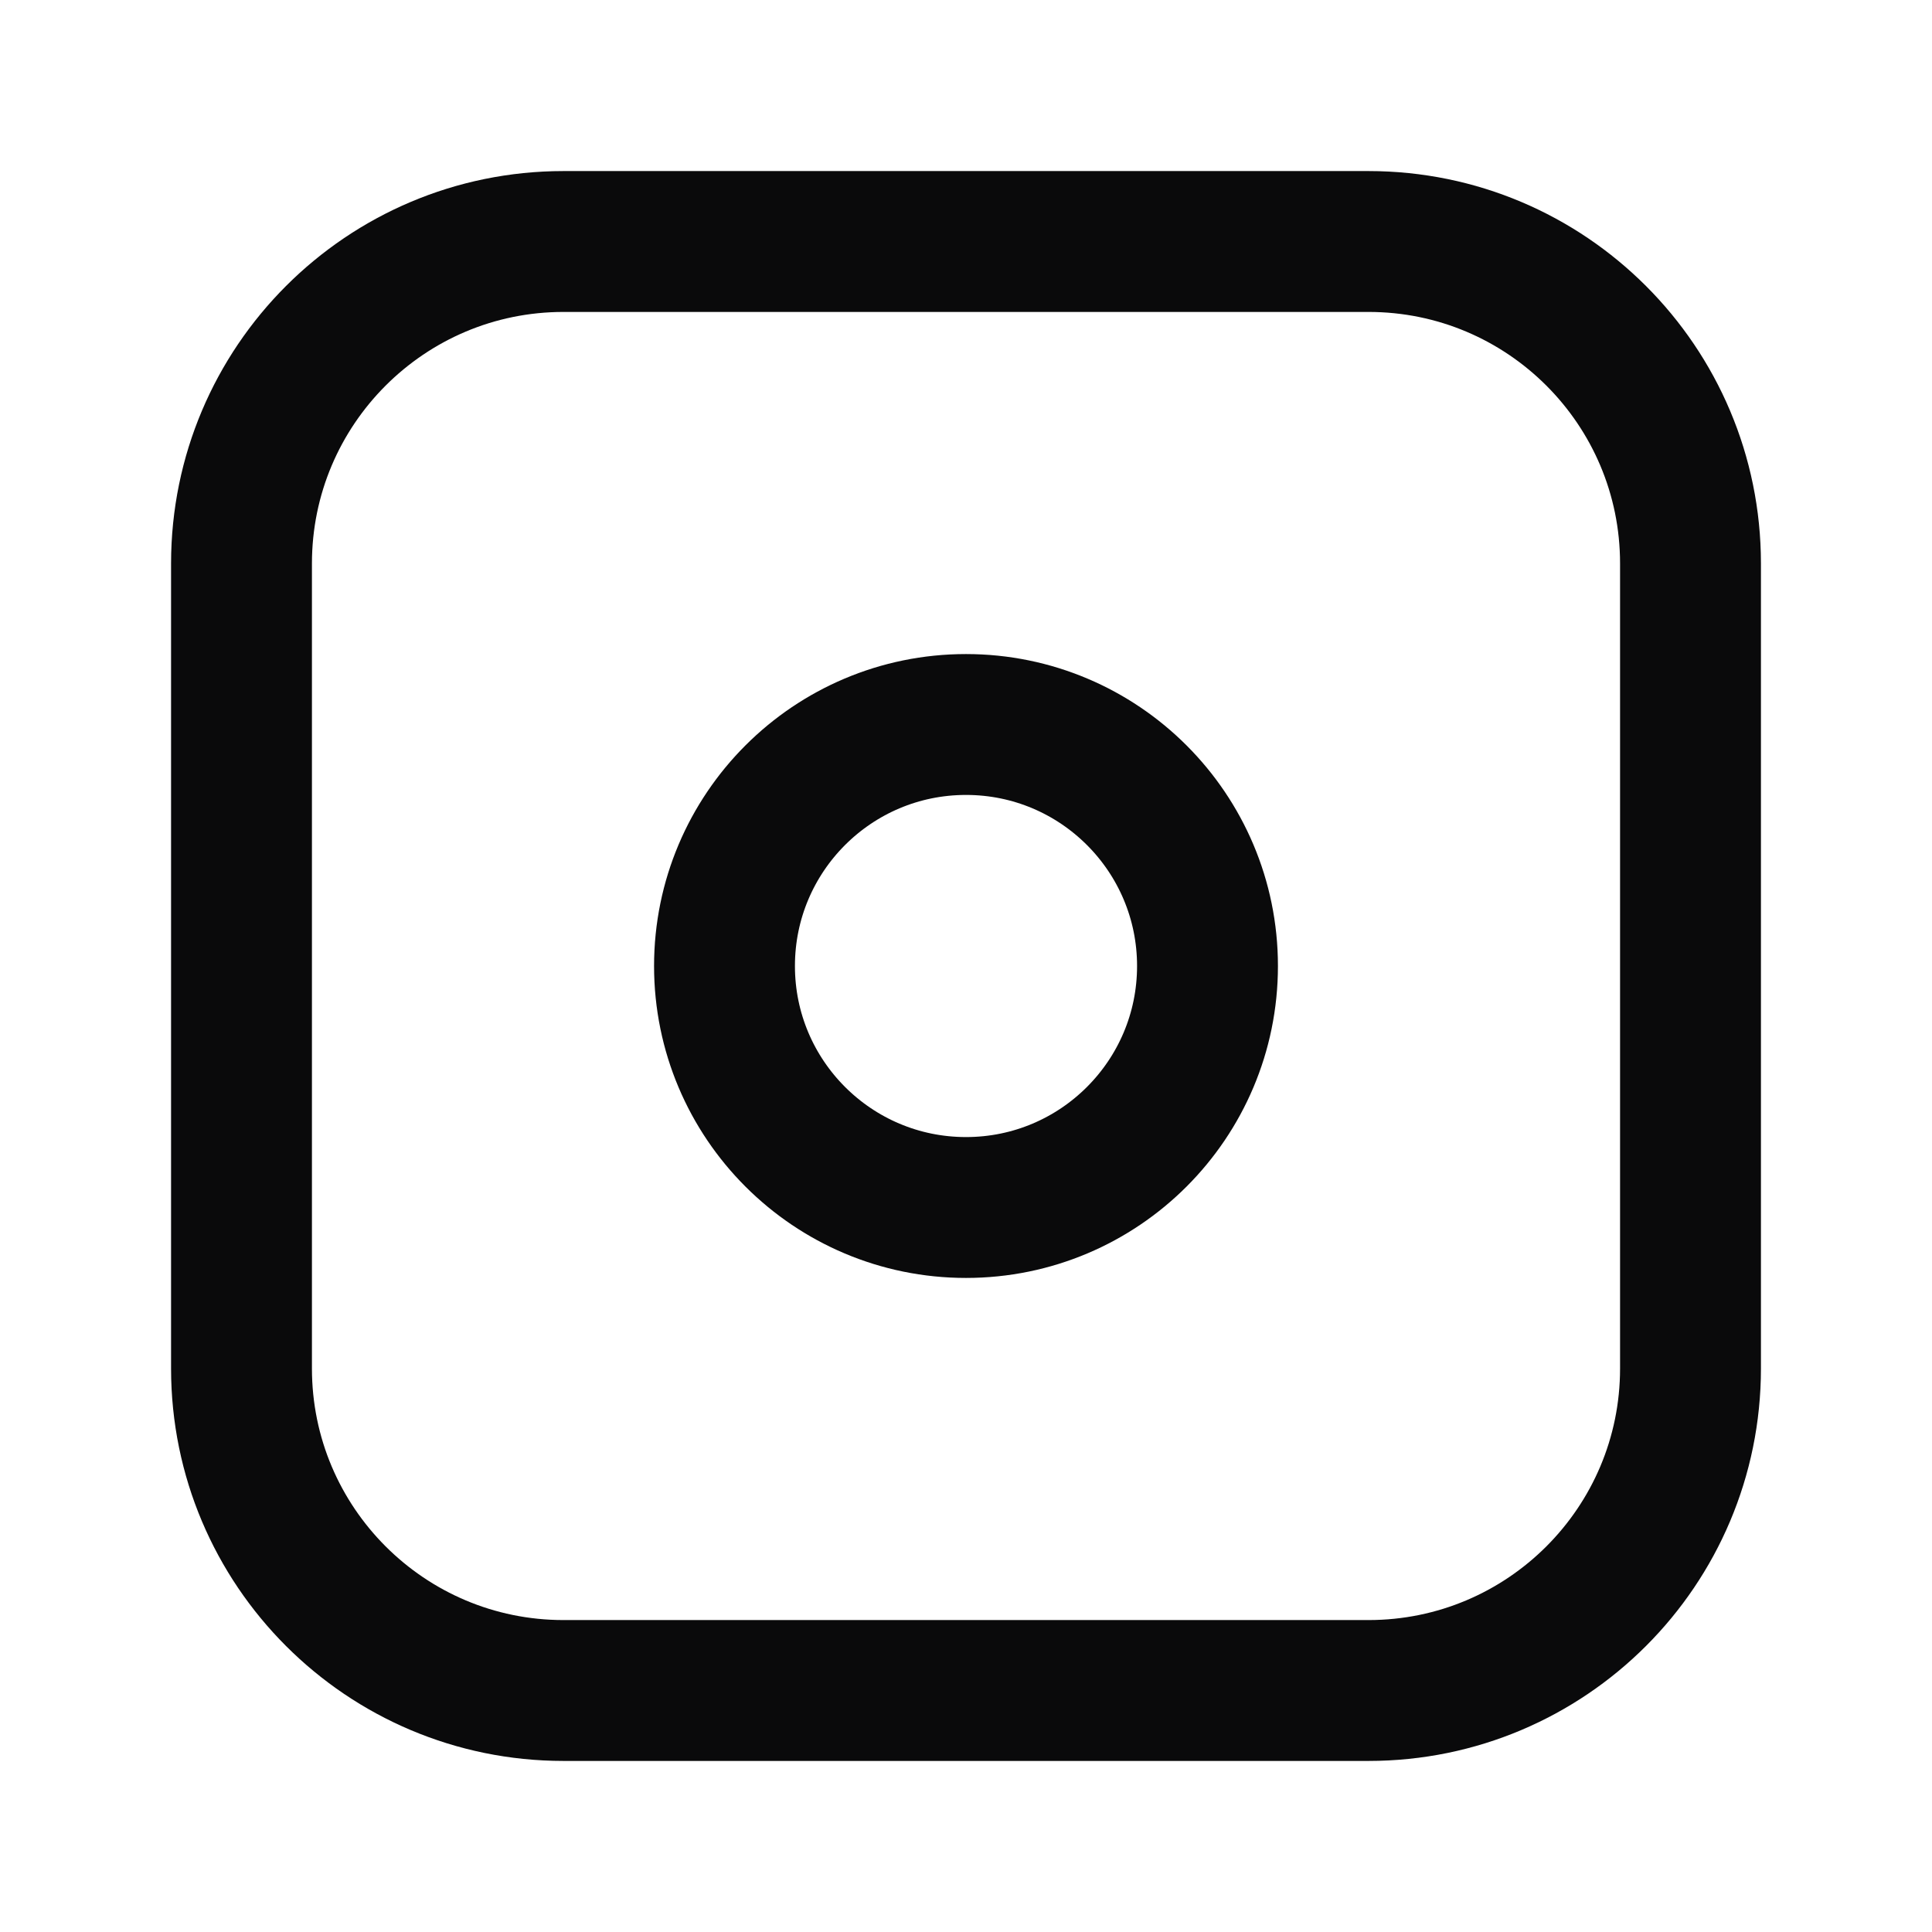
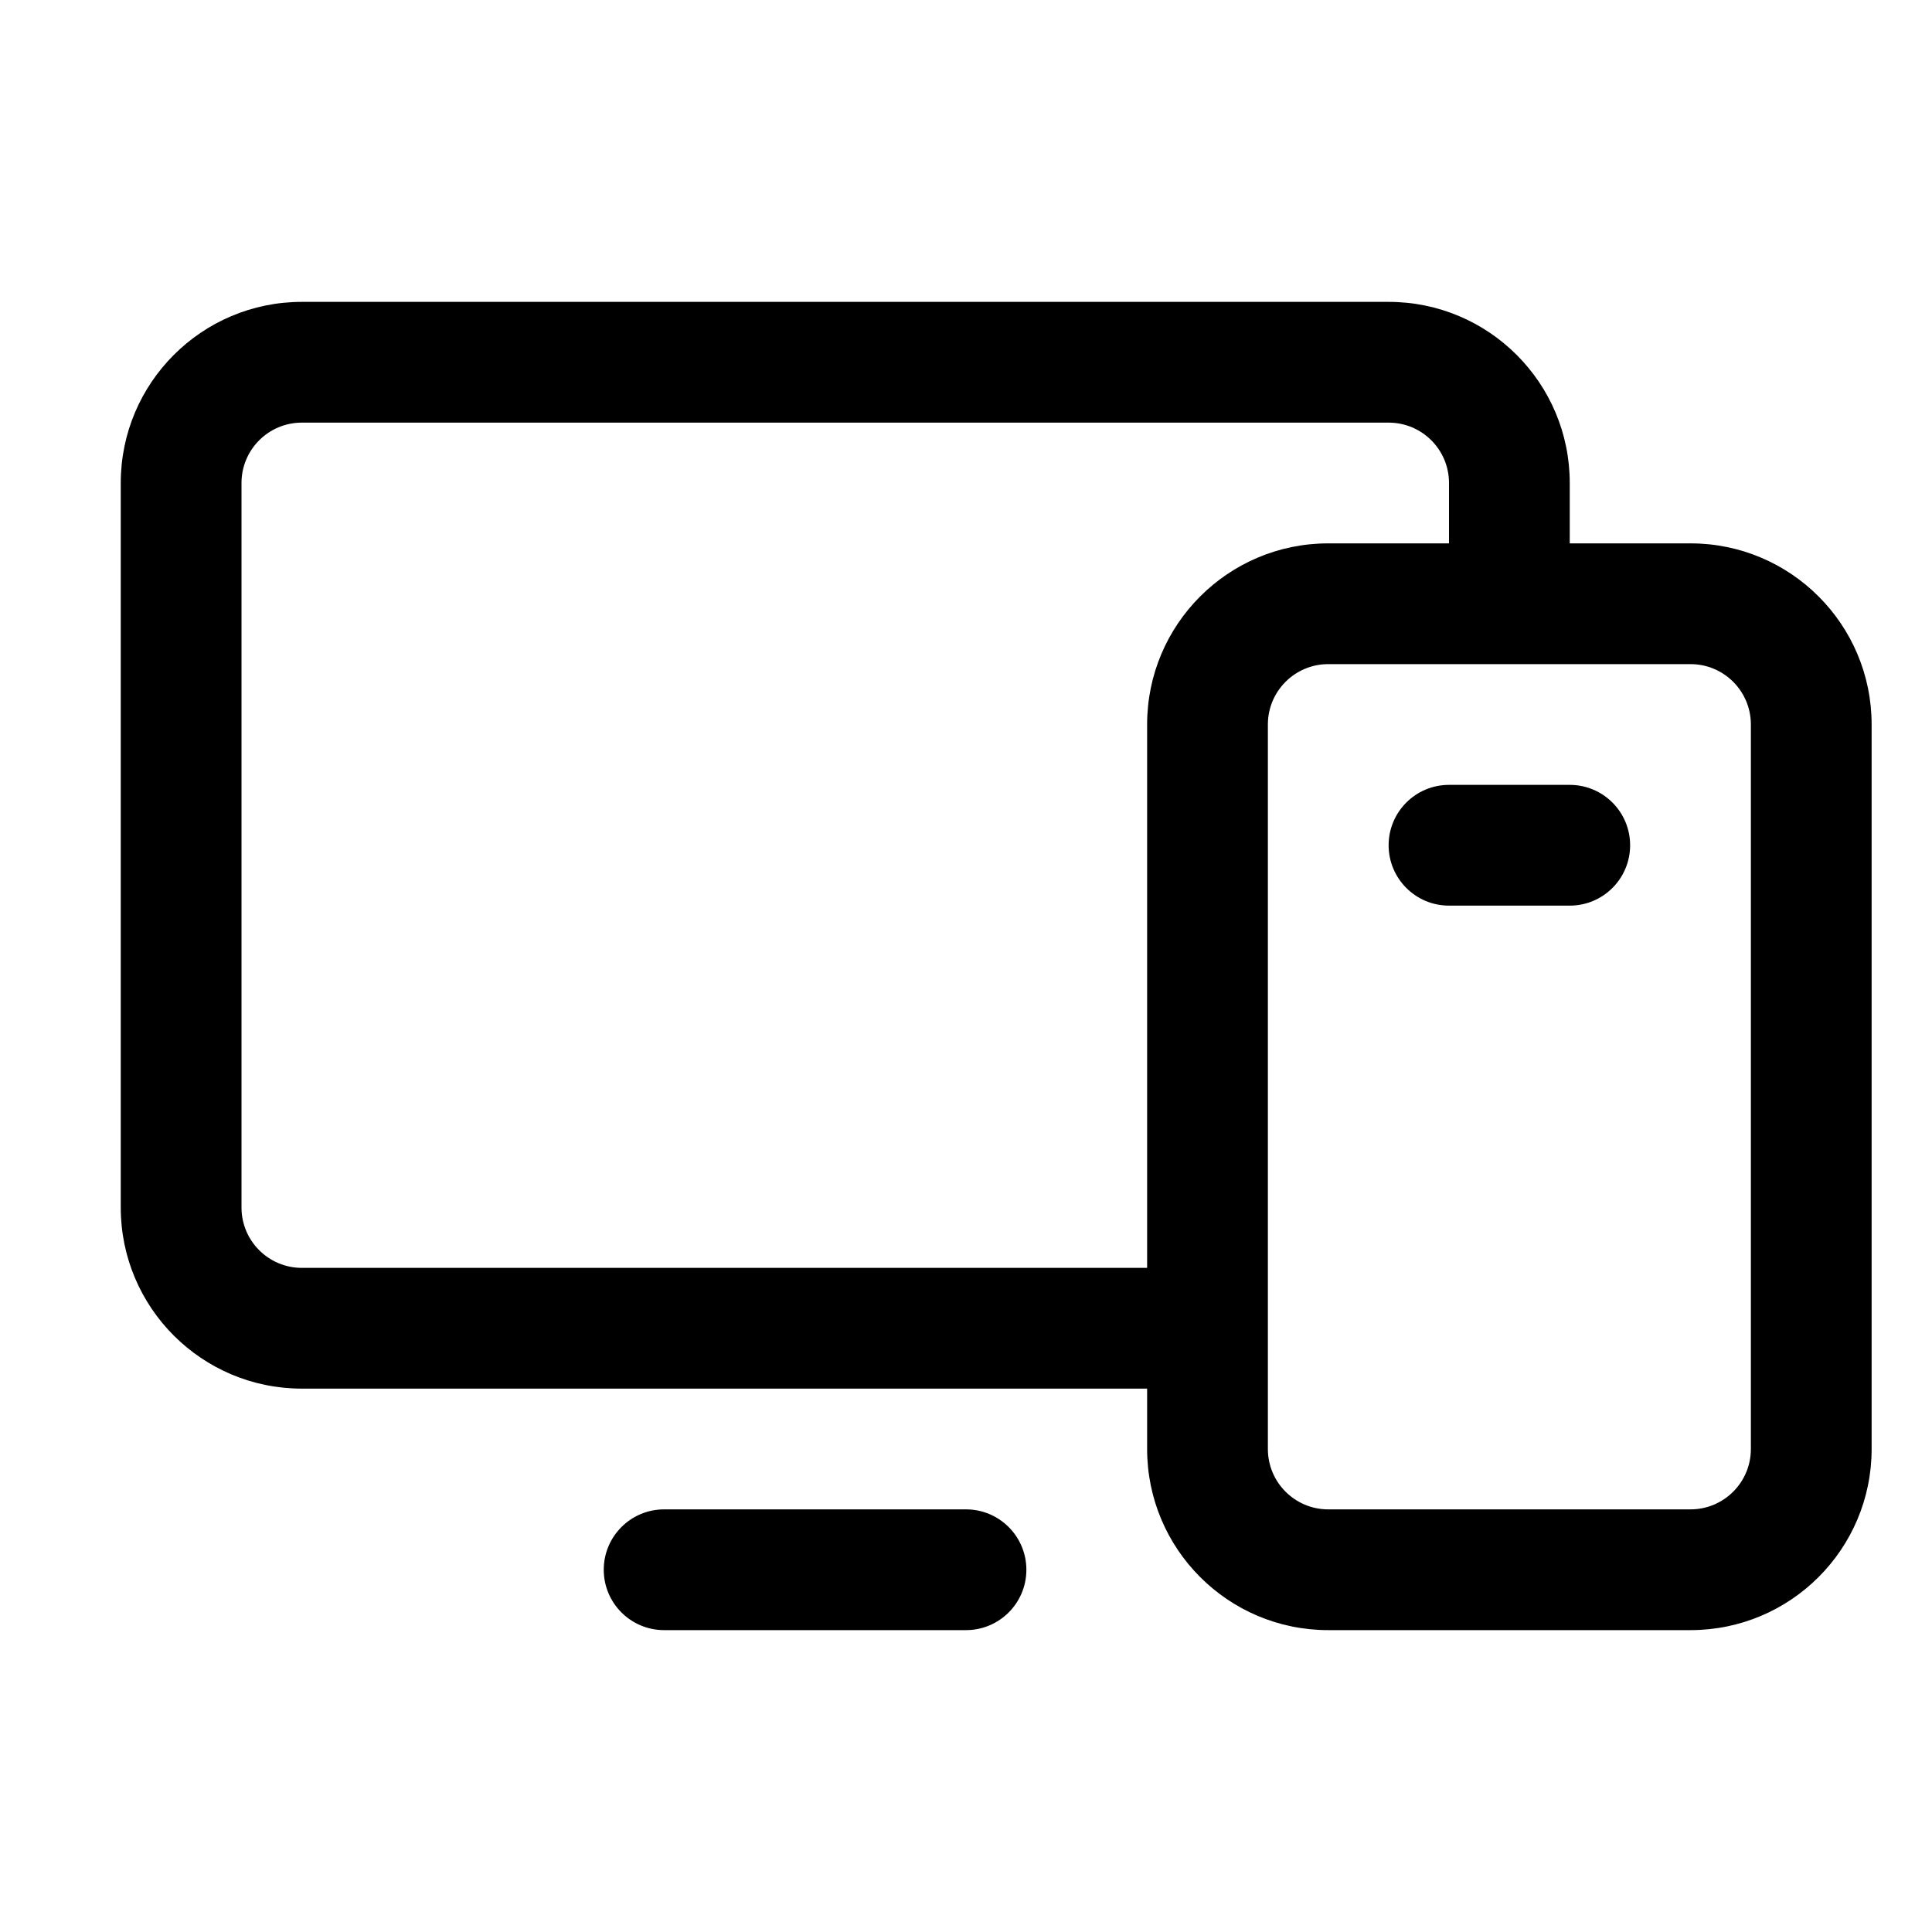
- <svg xmlns="http://www.w3.org/2000/svg" width="24" height="24" viewBox="0 0 24 24" fill="none" stroke="#0A0A0B" stroke-width="1.75" stroke-linecap="round" stroke-linejoin="round" aria-label="Mobile icon">
-   <rect x="3" y="3" width="18" height="18" rx="4" />
-   <circle cx="12" cy="12" r="3" />
+ <svg xmlns="http://www.w3.org/2000/svg" width="32" height="32" fill="#000000" viewBox="0 0 256 256">
+   <path d="M224,72H208V64a24,24,0,0,0-24-24H40A24,24,0,0,0,16,64v96a24,24,0,0,0,24,24H152v8a24,24,0,0,0,24,24h48a24,24,0,0,0,24-24V96A24,24,0,0,0,224,72ZM40,168a8,8,0,0,1-8-8V64a8,8,0,0,1,8-8H184a8,8,0,0,1,8,8v8H176a24,24,0,0,0-24,24v72Zm192,24a8,8,0,0,1-8,8H176a8,8,0,0,1-8-8V96a8,8,0,0,1,8-8h48a8,8,0,0,1,8,8Zm-96,16a8,8,0,0,1-8,8H88a8,8,0,0,1,0-16h40A8,8,0,0,1,136,208Zm80-96a8,8,0,0,1-8,8H192a8,8,0,0,1,0-16h16A8,8,0,0,1,216,112Z" />
</svg>
